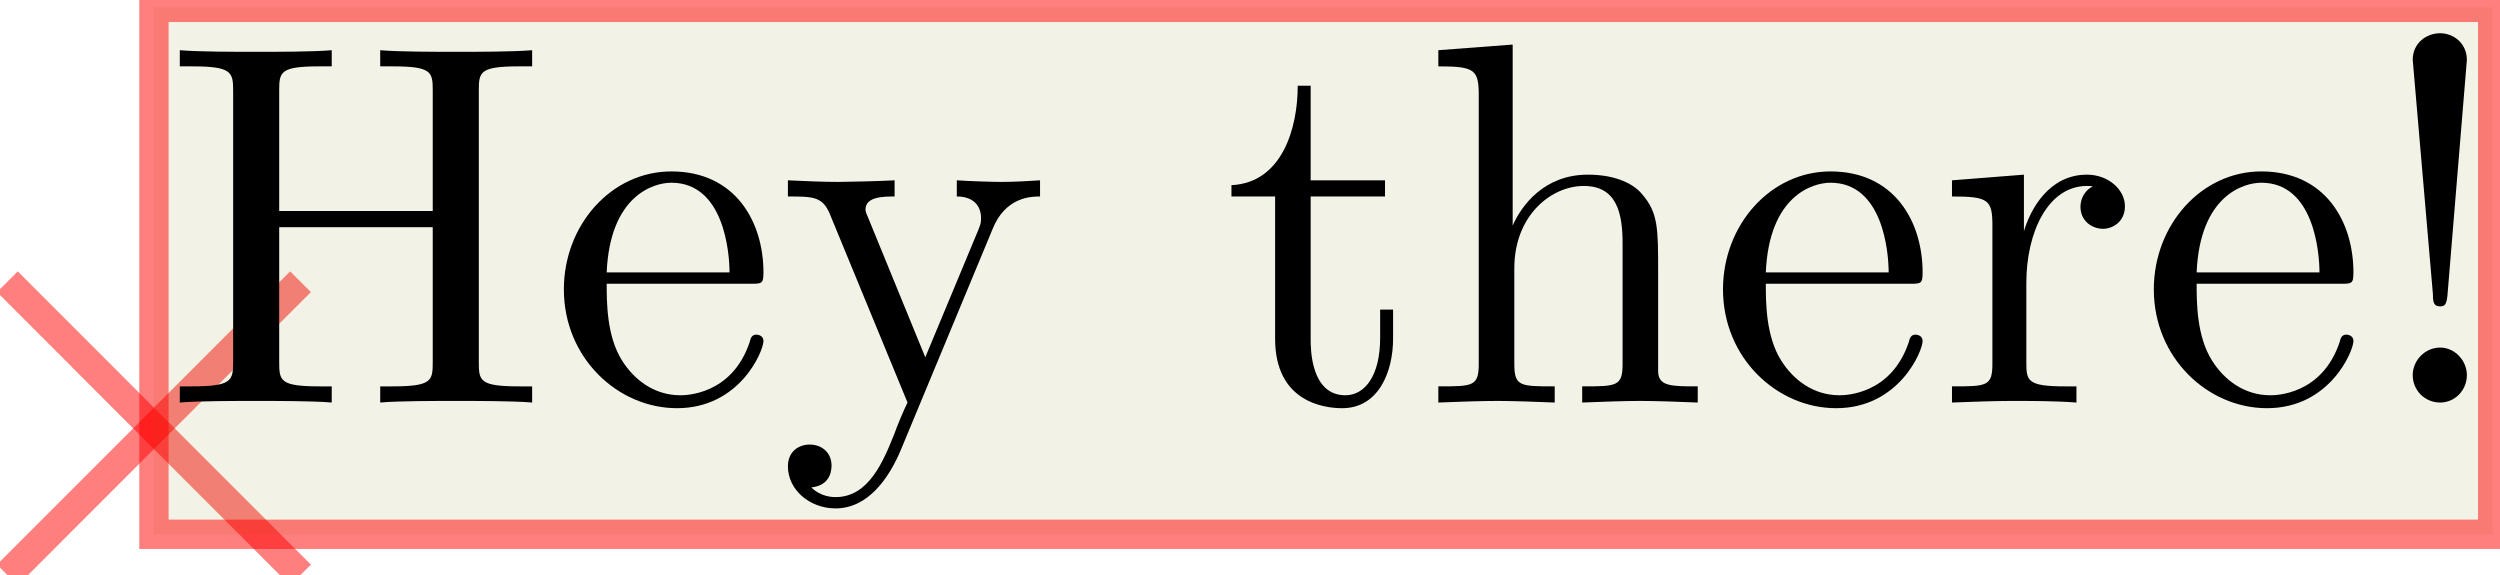
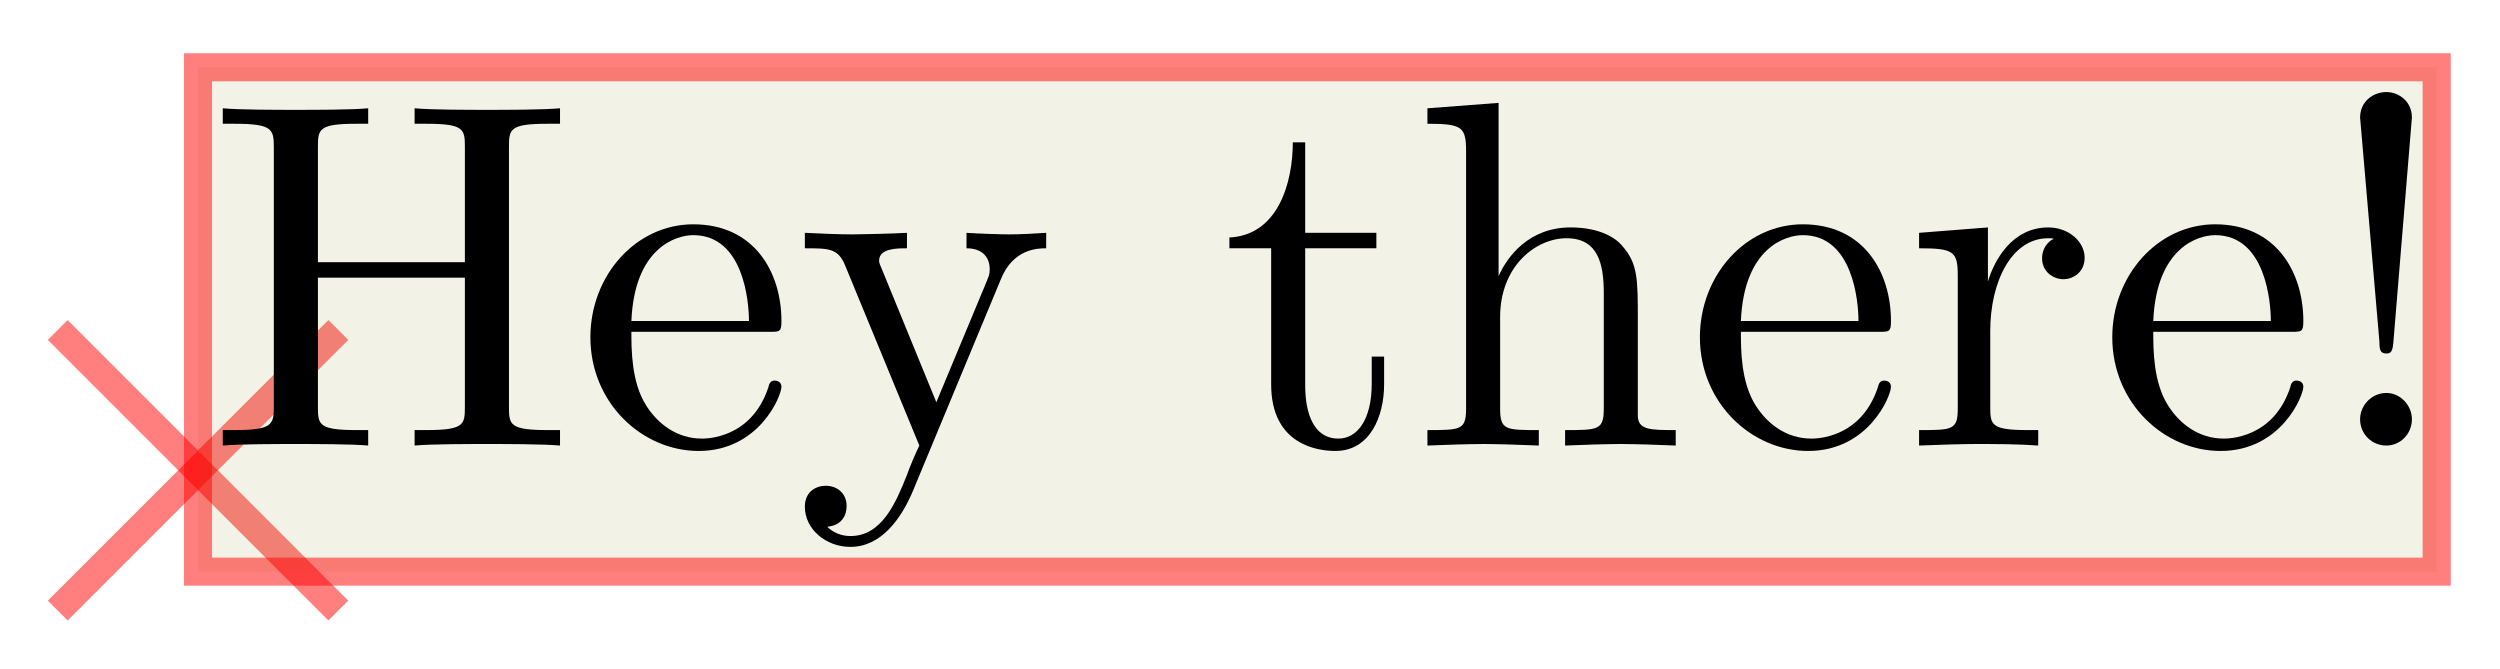
- <svg xmlns="http://www.w3.org/2000/svg" width="96.676pt" height="22.234pt" viewBox="0 0 96.676 22.234" version="1.1">
-   <g id="surface65">
-     <path style="fill:none;stroke-width:0.567;stroke-linecap:butt;stroke-linejoin:miter;stroke:rgb(100%,0%,0%);stroke-opacity:0.5;stroke-miterlimit:10;" d="M -2.834 2.835 L 2.834 -2.835 " transform="matrix(2,0,0,2,5.952756,16.56471)" />
-     <path style="fill:none;stroke-width:0.567;stroke-linecap:butt;stroke-linejoin:miter;stroke:rgb(100%,0%,0%);stroke-opacity:0.5;stroke-miterlimit:10;" d="M 2.834 2.835 L -2.834 -2.835 " transform="matrix(2,0,0,2,5.952756,16.56471)" />
-     <path style="fill-rule:nonzero;fill:rgb(50%,50%,0%);fill-opacity:0.1;stroke-width:0.567;stroke-linecap:butt;stroke-linejoin:miter;stroke:rgb(100%,0%,0%);stroke-opacity:0.5;stroke-miterlimit:10;" d="M 0 2.048 L 45.221 2.048 L 45.221 -8.14 L 0 -8.14 Z M 0 2.048 " transform="matrix(2,0,0,2,5.952756,16.56471)" />
-     <path style=" stroke:none;fill-rule:nonzero;fill:rgb(0%,0%,0%);fill-opacity:1;" d="M 18.516 3.504 C 18.516 2.785 18.547 2.566 20.078 2.566 L 20.578 2.566 L 20.578 1.941 C 19.859 2.004 18.391 2.004 17.641 2.004 C 16.891 2.004 15.391 2.004 14.703 1.941 L 14.703 2.566 L 15.172 2.566 C 16.703 2.566 16.734 2.785 16.734 3.504 L 16.734 8.16 L 10.797 8.16 L 10.797 3.504 C 10.797 2.785 10.828 2.566 12.359 2.566 L 12.828 2.566 L 12.828 1.941 C 12.141 2.004 10.672 2.004 9.891 2.004 C 9.141 2.004 7.641 2.004 6.953 1.941 L 6.953 2.566 L 7.422 2.566 C 8.953 2.566 9.016 2.785 9.016 3.504 L 9.016 14.004 C 9.016 14.723 8.953 14.941 7.422 14.941 L 6.953 14.941 L 6.953 15.566 C 7.641 15.504 9.141 15.504 9.891 15.504 C 10.641 15.504 12.141 15.504 12.828 15.566 L 12.828 14.941 L 12.359 14.941 C 10.828 14.941 10.797 14.723 10.797 14.004 L 10.797 8.785 L 16.734 8.785 L 16.734 14.004 C 16.734 14.723 16.703 14.941 15.172 14.941 L 14.703 14.941 L 14.703 15.566 C 15.391 15.504 16.859 15.504 17.609 15.504 C 18.391 15.504 19.859 15.504 20.578 15.566 L 20.578 14.941 L 20.078 14.941 C 18.547 14.941 18.516 14.723 18.516 14.004 Z M 18.516 3.504 " />
-     <path style=" stroke:none;fill-rule:nonzero;fill:rgb(0%,0%,0%);fill-opacity:1;" d="M 23.461 10.535 C 23.586 7.566 25.273 7.066 25.961 7.066 C 27.992 7.066 28.211 9.754 28.211 10.535 Z M 23.461 10.973 L 29.023 10.973 C 29.461 10.973 29.523 10.973 29.523 10.535 C 29.523 8.566 28.43 6.629 25.961 6.629 C 23.648 6.629 21.805 8.691 21.805 11.191 C 21.805 13.848 23.898 15.785 26.18 15.785 C 28.617 15.785 29.523 13.566 29.523 13.191 C 29.523 13.004 29.367 12.941 29.242 12.941 C 29.086 12.941 29.023 13.066 28.992 13.223 C 28.305 15.285 26.492 15.285 26.305 15.285 C 25.305 15.285 24.523 14.691 24.055 13.941 C 23.461 13.004 23.461 11.691 23.461 10.973 Z M 23.461 10.973 " />
-     <path style=" stroke:none;fill-rule:nonzero;fill:rgb(0%,0%,0%);fill-opacity:1;" d="M 38.375 8.879 C 38.875 7.598 39.906 7.598 40.219 7.598 L 40.219 6.973 C 39.75 7.004 39.188 7.035 38.719 7.035 C 38.375 7.035 37.438 7.004 37 6.973 L 37 7.598 C 37.625 7.598 37.938 7.941 37.938 8.441 C 37.938 8.66 37.906 8.691 37.812 8.941 L 35.781 13.816 L 33.594 8.473 C 33.5 8.254 33.469 8.191 33.469 8.098 C 33.469 7.598 34.188 7.598 34.594 7.598 L 34.594 6.973 C 34.062 7.004 32.75 7.035 32.406 7.035 C 31.875 7.035 31.062 7.004 30.469 6.973 L 30.469 7.598 C 31.438 7.598 31.812 7.598 32.094 8.285 L 35.094 15.566 C 34.969 15.816 34.688 16.473 34.594 16.754 C 34.156 17.848 33.594 19.223 32.312 19.223 C 32.219 19.223 31.75 19.223 31.375 18.848 C 32 18.785 32.156 18.348 32.156 18.004 C 32.156 17.504 31.781 17.191 31.312 17.191 C 30.906 17.191 30.469 17.441 30.469 18.035 C 30.469 18.941 31.312 19.66 32.312 19.66 C 33.562 19.66 34.375 18.504 34.844 17.379 Z M 38.375 8.879 " />
-     <path style=" stroke:none;fill-rule:nonzero;fill:rgb(0%,0%,0%);fill-opacity:1;" d="M 50.684 7.598 L 53.559 7.598 L 53.559 6.973 L 50.684 6.973 L 50.684 3.316 L 50.184 3.316 C 50.184 4.941 49.59 7.066 47.621 7.16 L 47.621 7.598 L 49.309 7.598 L 49.309 13.098 C 49.309 15.535 51.184 15.785 51.902 15.785 C 53.309 15.785 53.871 14.379 53.871 13.098 L 53.871 11.973 L 53.371 11.973 L 53.371 13.066 C 53.371 14.535 52.777 15.285 52.027 15.285 C 50.684 15.285 50.684 13.473 50.684 13.129 Z M 50.684 7.598 " />
-     <path style=" stroke:none;fill-rule:nonzero;fill:rgb(0%,0%,0%);fill-opacity:1;" d="M 57.184 14.066 C 57.184 14.941 56.965 14.941 55.621 14.941 L 55.621 15.566 C 56.34 15.535 57.34 15.504 57.902 15.504 C 58.402 15.504 59.434 15.535 60.121 15.566 L 60.121 14.941 C 58.777 14.941 58.559 14.941 58.559 14.066 L 58.559 10.379 C 58.559 8.316 59.996 7.191 61.246 7.191 C 62.527 7.191 62.746 8.254 62.746 9.41 L 62.746 14.066 C 62.746 14.941 62.527 14.941 61.184 14.941 L 61.184 15.566 C 61.871 15.535 62.902 15.504 63.434 15.504 C 63.934 15.504 64.996 15.535 65.652 15.566 L 65.652 14.941 C 64.621 14.941 64.121 14.941 64.121 14.348 L 64.121 10.535 C 64.121 8.816 64.121 8.223 63.496 7.504 C 63.215 7.16 62.559 6.754 61.402 6.754 C 59.715 6.754 58.84 7.941 58.496 8.723 L 58.496 1.723 L 55.621 1.941 L 55.621 2.566 C 57.027 2.566 57.184 2.691 57.184 3.691 Z M 57.184 14.066 " />
-     <path style=" stroke:none;fill-rule:nonzero;fill:rgb(0%,0%,0%);fill-opacity:1;" d="M 68.285 10.535 C 68.41 7.566 70.098 7.066 70.785 7.066 C 72.816 7.066 73.035 9.754 73.035 10.535 Z M 68.285 10.973 L 73.848 10.973 C 74.285 10.973 74.348 10.973 74.348 10.535 C 74.348 8.566 73.254 6.629 70.785 6.629 C 68.473 6.629 66.629 8.691 66.629 11.191 C 66.629 13.848 68.723 15.785 71.004 15.785 C 73.441 15.785 74.348 13.566 74.348 13.191 C 74.348 13.004 74.191 12.941 74.066 12.941 C 73.91 12.941 73.848 13.066 73.816 13.223 C 73.129 15.285 71.316 15.285 71.129 15.285 C 70.129 15.285 69.348 14.691 68.879 13.941 C 68.285 13.004 68.285 11.691 68.285 10.973 Z M 68.285 10.973 " />
-     <path style=" stroke:none;fill-rule:nonzero;fill:rgb(0%,0%,0%);fill-opacity:1;" d="M 78.266 8.941 L 78.266 6.754 L 75.484 6.973 L 75.484 7.598 C 76.891 7.598 77.047 7.723 77.047 8.723 L 77.047 14.066 C 77.047 14.941 76.828 14.941 75.484 14.941 L 75.484 15.566 C 76.266 15.535 77.203 15.504 77.766 15.504 C 78.547 15.504 79.484 15.504 80.297 15.566 L 80.297 14.941 L 79.859 14.941 C 78.391 14.941 78.359 14.723 78.359 14.004 L 78.359 10.941 C 78.359 8.973 79.203 7.191 80.703 7.191 C 80.828 7.191 80.891 7.191 80.922 7.223 C 80.859 7.223 80.453 7.473 80.453 8.004 C 80.453 8.535 80.891 8.848 81.328 8.848 C 81.672 8.848 82.172 8.598 82.172 7.973 C 82.172 7.348 81.547 6.754 80.703 6.754 C 79.234 6.754 78.516 8.098 78.266 8.941 Z M 78.266 8.941 " />
-     <path style=" stroke:none;fill-rule:nonzero;fill:rgb(0%,0%,0%);fill-opacity:1;" d="M 84.945 10.535 C 85.07 7.566 86.758 7.066 87.445 7.066 C 89.477 7.066 89.695 9.754 89.695 10.535 Z M 84.945 10.973 L 90.508 10.973 C 90.945 10.973 91.008 10.973 91.008 10.535 C 91.008 8.566 89.914 6.629 87.445 6.629 C 85.133 6.629 83.289 8.691 83.289 11.191 C 83.289 13.848 85.383 15.785 87.664 15.785 C 90.102 15.785 91.008 13.566 91.008 13.191 C 91.008 13.004 90.852 12.941 90.727 12.941 C 90.57 12.941 90.508 13.066 90.477 13.223 C 89.789 15.285 87.977 15.285 87.789 15.285 C 86.789 15.285 86.008 14.691 85.539 13.941 C 84.945 13.004 84.945 11.691 84.945 10.973 Z M 84.945 10.973 " />
-     <path style=" stroke:none;fill-rule:nonzero;fill:rgb(0%,0%,0%);fill-opacity:1;" d="M 94.645 11.41 L 95.395 2.316 C 95.395 1.66 94.863 1.285 94.363 1.285 C 93.832 1.285 93.301 1.66 93.301 2.316 L 94.082 11.379 C 94.082 11.691 94.113 11.848 94.363 11.848 C 94.551 11.848 94.613 11.754 94.645 11.41 Z M 95.395 14.504 C 95.395 13.941 94.926 13.441 94.363 13.441 C 93.77 13.441 93.301 13.941 93.301 14.504 C 93.301 15.098 93.77 15.566 94.363 15.566 C 94.926 15.566 95.395 15.098 95.395 14.504 Z M 95.395 14.504 " />
+ <svg xmlns="http://www.w3.org/2000/svg" width="101pt" height="27pt" viewBox="0 0 101 27" version="1.1">
+   <g id="surface116">
+     <path style="fill:none;stroke-width:0.567;stroke-linecap:butt;stroke-linejoin:miter;stroke:rgb(100%,0%,0%);stroke-opacity:0.5;stroke-miterlimit:10;" d="M -2.834 2.834 L 2.834 -2.834 " transform="matrix(2,0,0,2,8,19)" />
+     <path style="fill:none;stroke-width:0.567;stroke-linecap:butt;stroke-linejoin:miter;stroke:rgb(100%,0%,0%);stroke-opacity:0.5;stroke-miterlimit:10;" d="M 2.834 2.834 L -2.834 -2.834 " transform="matrix(2,0,0,2,8,19)" />
+     <path style="fill-rule:nonzero;fill:rgb(50%,50%,0%);fill-opacity:0.1;stroke-width:0.567;stroke-linecap:butt;stroke-linejoin:miter;stroke:rgb(100%,0%,0%);stroke-opacity:0.5;stroke-miterlimit:10;" d="M 0 2.047 L 45.221 2.047 L 45.221 -8.141 L 0 -8.141 Z M 0 2.047 " transform="matrix(2,0,0,2,8,19)" />
+     <path style=" stroke:none;fill-rule:nonzero;fill:rgb(0%,0%,0%);fill-opacity:1;" d="M 20.562 5.938 C 20.562 5.219 20.594 5 22.125 5 L 22.625 5 L 22.625 4.375 C 21.906 4.438 20.438 4.438 19.688 4.438 C 18.938 4.438 17.438 4.438 16.75 4.375 L 16.75 5 L 17.219 5 C 18.75 5 18.781 5.219 18.781 5.938 L 18.781 10.594 L 12.844 10.594 L 12.844 5.938 C 12.844 5.219 12.875 5 14.406 5 L 14.875 5 L 14.875 4.375 C 14.188 4.438 12.719 4.438 11.938 4.438 C 11.188 4.438 9.688 4.438 9 4.375 L 9 5 L 9.469 5 C 11 5 11.062 5.219 11.062 5.938 L 11.062 16.438 C 11.062 17.156 11 17.375 9.469 17.375 L 9 17.375 L 9 18 C 9.688 17.938 11.188 17.938 11.938 17.938 C 12.688 17.938 14.188 17.938 14.875 18 L 14.875 17.375 L 14.406 17.375 C 12.875 17.375 12.844 17.156 12.844 16.438 L 12.844 11.219 L 18.781 11.219 L 18.781 16.438 C 18.781 17.156 18.75 17.375 17.219 17.375 L 16.75 17.375 L 16.75 18 C 17.438 17.938 18.906 17.938 19.656 17.938 C 20.438 17.938 21.906 17.938 22.625 18 L 22.625 17.375 L 22.125 17.375 C 20.594 17.375 20.562 17.156 20.562 16.438 Z M 20.562 5.938 " />
+     <path style=" stroke:none;fill-rule:nonzero;fill:rgb(0%,0%,0%);fill-opacity:1;" d="M 25.508 12.969 C 25.633 10 27.32 9.5 28.008 9.5 C 30.039 9.5 30.258 12.188 30.258 12.969 Z M 25.508 13.406 L 31.07 13.406 C 31.508 13.406 31.57 13.406 31.57 12.969 C 31.57 11 30.477 9.062 28.008 9.062 C 25.695 9.062 23.852 11.125 23.852 13.625 C 23.852 16.281 25.945 18.219 28.227 18.219 C 30.664 18.219 31.57 16 31.57 15.625 C 31.57 15.438 31.414 15.375 31.289 15.375 C 31.133 15.375 31.07 15.5 31.039 15.656 C 30.352 17.719 28.539 17.719 28.352 17.719 C 27.352 17.719 26.57 17.125 26.102 16.375 C 25.508 15.438 25.508 14.125 25.508 13.406 Z M 25.508 13.406 " />
+     <path style=" stroke:none;fill-rule:nonzero;fill:rgb(0%,0%,0%);fill-opacity:1;" d="M 40.422 11.312 C 40.922 10.031 41.953 10.031 42.266 10.031 L 42.266 9.406 C 41.797 9.438 41.234 9.469 40.766 9.469 C 40.422 9.469 39.484 9.438 39.047 9.406 L 39.047 10.031 C 39.672 10.031 39.984 10.375 39.984 10.875 C 39.984 11.094 39.953 11.125 39.859 11.375 L 37.828 16.25 L 35.641 10.906 C 35.547 10.688 35.516 10.625 35.516 10.531 C 35.516 10.031 36.234 10.031 36.641 10.031 L 36.641 9.406 C 36.109 9.438 34.797 9.469 34.453 9.469 C 33.922 9.469 33.109 9.438 32.516 9.406 L 32.516 10.031 C 33.484 10.031 33.859 10.031 34.141 10.719 L 37.141 18 C 37.016 18.25 36.734 18.906 36.641 19.188 C 36.203 20.281 35.641 21.656 34.359 21.656 C 34.266 21.656 33.797 21.656 33.422 21.281 C 34.047 21.219 34.203 20.781 34.203 20.438 C 34.203 19.938 33.828 19.625 33.359 19.625 C 32.953 19.625 32.516 19.875 32.516 20.469 C 32.516 21.375 33.359 22.094 34.359 22.094 C 35.609 22.094 36.422 20.938 36.891 19.812 Z M 40.422 11.312 " />
+     <path style=" stroke:none;fill-rule:nonzero;fill:rgb(0%,0%,0%);fill-opacity:1;" d="M 52.73 10.031 L 55.605 10.031 L 55.605 9.406 L 52.73 9.406 L 52.73 5.75 L 52.23 5.75 C 52.23 7.375 51.637 9.5 49.668 9.594 L 49.668 10.031 L 51.355 10.031 L 51.355 15.531 C 51.355 17.969 53.23 18.219 53.949 18.219 C 55.355 18.219 55.918 16.812 55.918 15.531 L 55.918 14.406 L 55.418 14.406 L 55.418 15.5 C 55.418 16.969 54.824 17.719 54.074 17.719 C 52.73 17.719 52.73 15.906 52.73 15.562 Z M 52.73 10.031 " />
+     <path style=" stroke:none;fill-rule:nonzero;fill:rgb(0%,0%,0%);fill-opacity:1;" d="M 59.23 16.5 C 59.23 17.375 59.012 17.375 57.668 17.375 L 57.668 18 C 58.387 17.969 59.387 17.938 59.949 17.938 C 60.449 17.938 61.48 17.969 62.168 18 L 62.168 17.375 C 60.824 17.375 60.605 17.375 60.605 16.5 L 60.605 12.812 C 60.605 10.75 62.043 9.625 63.293 9.625 C 64.574 9.625 64.793 10.688 64.793 11.844 L 64.793 16.5 C 64.793 17.375 64.574 17.375 63.23 17.375 L 63.23 18 C 63.918 17.969 64.949 17.938 65.48 17.938 C 65.98 17.938 67.043 17.969 67.699 18 L 67.699 17.375 C 66.668 17.375 66.168 17.375 66.168 16.781 L 66.168 12.969 C 66.168 11.25 66.168 10.656 65.543 9.938 C 65.262 9.594 64.605 9.188 63.449 9.188 C 61.762 9.188 60.887 10.375 60.543 11.156 L 60.543 4.156 L 57.668 4.375 L 57.668 5 C 59.074 5 59.23 5.125 59.23 6.125 Z M 59.23 16.5 " />
+     <path style=" stroke:none;fill-rule:nonzero;fill:rgb(0%,0%,0%);fill-opacity:1;" d="M 70.332 12.969 C 70.457 10 72.145 9.5 72.832 9.5 C 74.863 9.5 75.082 12.188 75.082 12.969 Z M 70.332 13.406 L 75.895 13.406 C 76.332 13.406 76.395 13.406 76.395 12.969 C 76.395 11 75.301 9.062 72.832 9.062 C 70.52 9.062 68.676 11.125 68.676 13.625 C 68.676 16.281 70.77 18.219 73.051 18.219 C 75.488 18.219 76.395 16 76.395 15.625 C 76.395 15.438 76.238 15.375 76.113 15.375 C 75.957 15.375 75.895 15.5 75.863 15.656 C 75.176 17.719 73.363 17.719 73.176 17.719 C 72.176 17.719 71.395 17.125 70.926 16.375 C 70.332 15.438 70.332 14.125 70.332 13.406 Z M 70.332 13.406 " />
+     <path style=" stroke:none;fill-rule:nonzero;fill:rgb(0%,0%,0%);fill-opacity:1;" d="M 80.312 11.375 L 80.312 9.188 L 77.531 9.406 L 77.531 10.031 C 78.938 10.031 79.094 10.156 79.094 11.156 L 79.094 16.5 C 79.094 17.375 78.875 17.375 77.531 17.375 L 77.531 18 C 78.312 17.969 79.25 17.938 79.812 17.938 C 80.594 17.938 81.531 17.938 82.344 18 L 82.344 17.375 L 81.906 17.375 C 80.438 17.375 80.406 17.156 80.406 16.438 L 80.406 13.375 C 80.406 11.406 81.25 9.625 82.75 9.625 C 82.875 9.625 82.938 9.625 82.969 9.656 C 82.906 9.656 82.5 9.906 82.5 10.438 C 82.5 10.969 82.938 11.281 83.375 11.281 C 83.719 11.281 84.219 11.031 84.219 10.406 C 84.219 9.781 83.594 9.188 82.75 9.188 C 81.281 9.188 80.562 10.531 80.312 11.375 Z M 80.312 11.375 " />
+     <path style=" stroke:none;fill-rule:nonzero;fill:rgb(0%,0%,0%);fill-opacity:1;" d="M 86.992 12.969 C 87.117 10 88.805 9.5 89.492 9.5 C 91.523 9.5 91.742 12.188 91.742 12.969 Z M 86.992 13.406 L 92.555 13.406 C 92.992 13.406 93.055 13.406 93.055 12.969 C 93.055 11 91.961 9.062 89.492 9.062 C 87.18 9.062 85.336 11.125 85.336 13.625 C 85.336 16.281 87.43 18.219 89.711 18.219 C 92.148 18.219 93.055 16 93.055 15.625 C 93.055 15.438 92.898 15.375 92.773 15.375 C 92.617 15.375 92.555 15.5 92.523 15.656 C 91.836 17.719 90.023 17.719 89.836 17.719 C 88.836 17.719 88.055 17.125 87.586 16.375 C 86.992 15.438 86.992 14.125 86.992 13.406 Z M 86.992 13.406 " />
+     <path style=" stroke:none;fill-rule:nonzero;fill:rgb(0%,0%,0%);fill-opacity:1;" d="M 96.691 13.844 L 97.441 4.75 C 97.441 4.094 96.91 3.719 96.41 3.719 C 95.879 3.719 95.348 4.094 95.348 4.75 L 96.129 13.812 C 96.129 14.125 96.16 14.281 96.41 14.281 C 96.598 14.281 96.66 14.188 96.691 13.844 Z M 97.441 16.938 C 97.441 16.375 96.973 15.875 96.41 15.875 C 95.816 15.875 95.348 16.375 95.348 16.938 C 95.348 17.531 95.816 18 96.41 18 C 96.973 18 97.441 17.531 97.441 16.938 Z M 97.441 16.938 " />
  </g>
</svg>
